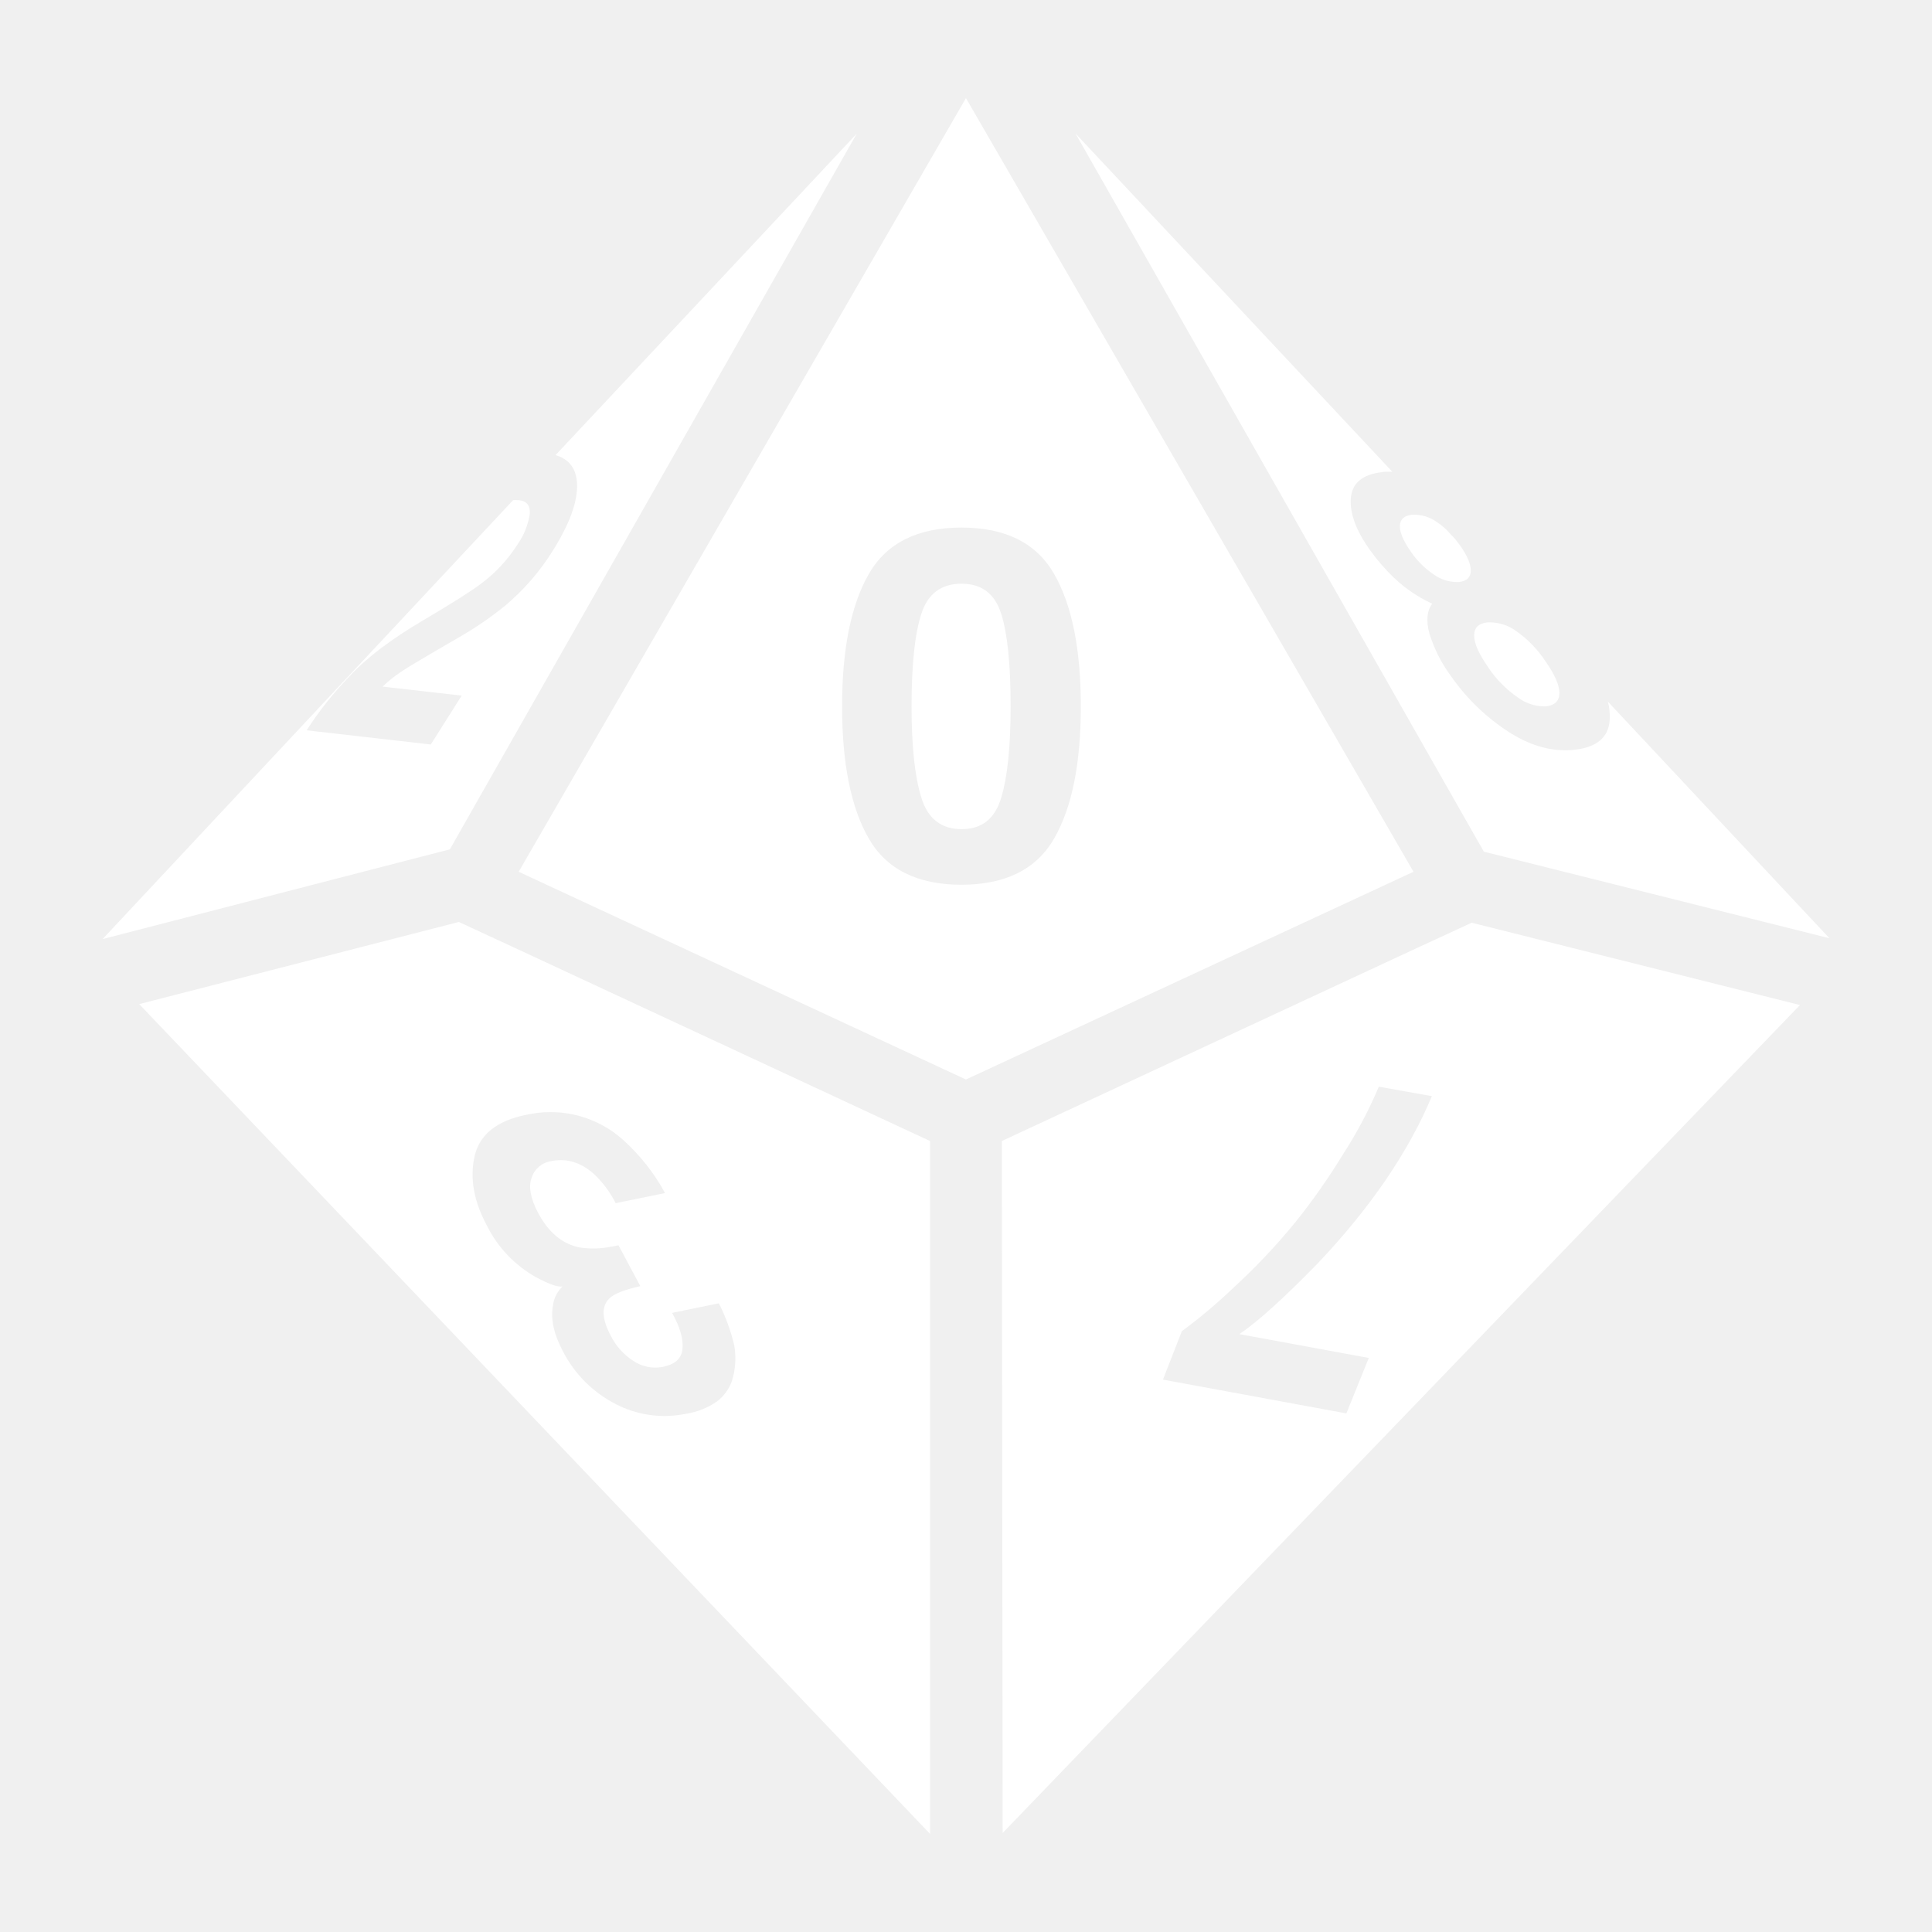
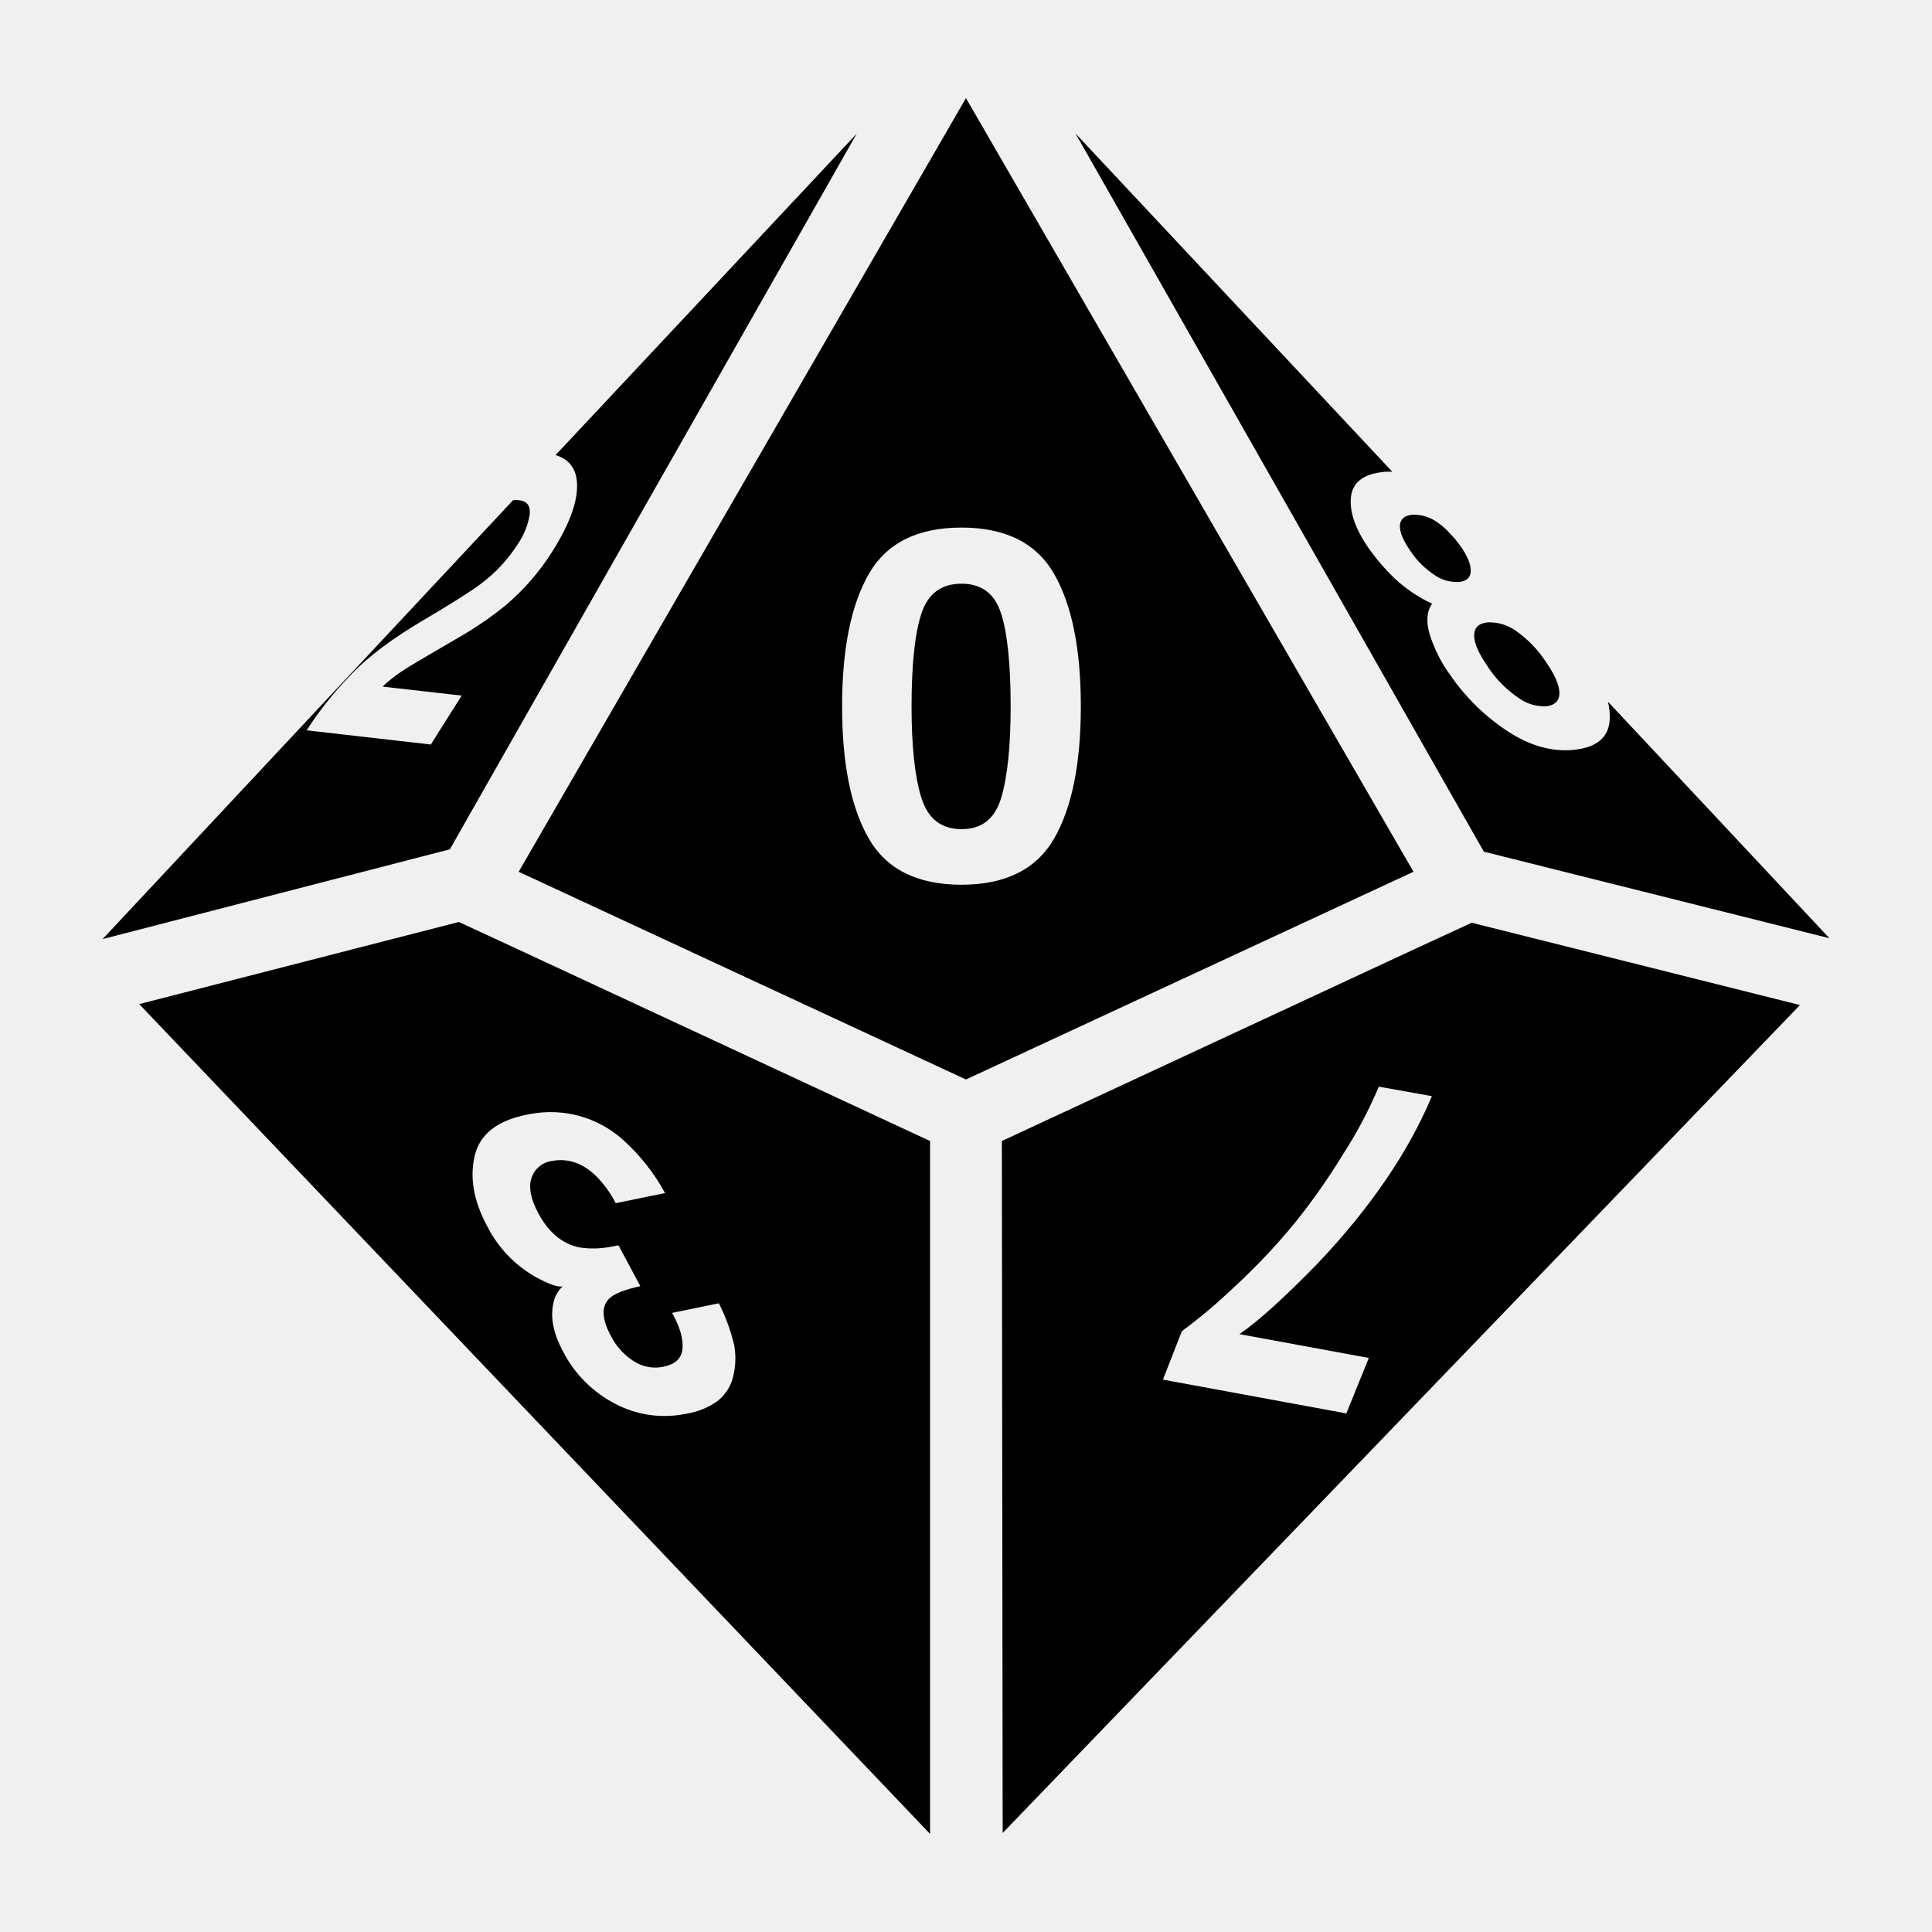
- <svg xmlns="http://www.w3.org/2000/svg" style="height: 512px; width: 512px;" viewBox="0 0 512 512">
-   <g class="" style="" transform="translate(0,0)">
-     <path d="M375.483 251.243l-109.98 51.138.213 183.381L477.01 266.346l-86.993-21.81zm-12.736 108.626l-5.947 14.699-48.604-8.955 5.007-12.832a141.306 141.306 0 0 0 13.51-11.358 167.184 167.184 0 0 0 16.566-17.517 170.478 170.478 0 0 0 12.606-17.958 115.607 115.607 0 0 0 9.514-17.97l14.068 2.51q-9.37 22.334-30.361 44.43-13.296 13.64-20.645 18.636zM121.603 244.334l-84.71 21.763L246.474 486V302.38l-109.946-51.137zm19.147 50.852a28.72 28.72 0 0 1 24.273 6.802 53.052 53.052 0 0 1 11.226 14.188l-13.081 2.676a28.542 28.542 0 0 0-5.388-7.374q-5.185-4.876-11.262-3.853l-.487.095a6.458 6.458 0 0 0-5.162 4.448c-.856 2.378-.238 5.554 1.796 9.371q4.08 7.6 10.81 9.027a23.785 23.785 0 0 0 8.563-.203l1.867-.344 5.791 10.822q-6.398 1.427-8.23 3.282-3.21 3.14.429 9.93a17.042 17.042 0 0 0 6.089 6.696 10.406 10.406 0 0 0 7.385 1.534l.416-.083q4.757-.964 5.079-4.757c.261-2.57-.655-5.744-2.748-9.514l12.38-2.545a49.247 49.247 0 0 1 4.103 11.226 19.956 19.956 0 0 1-.642 9.383 11.702 11.702 0 0 1-3.96 5.411 19.575 19.575 0 0 1-8.027 3.235l-1.19.214a27.971 27.971 0 0 1-17.494-2.7 32.193 32.193 0 0 1-14.128-14.092q-3.627-6.79-2.604-12.19a8.396 8.396 0 0 1 2.521-4.947h-.071q-1.844.31-7.04-2.497a32.11 32.11 0 0 1-12.916-13.593q-5.245-9.764-3.282-18.398 1.962-8.634 13.676-11zM27.19 248.865l108.78-116.309a7.135 7.135 0 0 1 1.427 0h.154q3.14.345 2.842 3.71a19.36 19.36 0 0 1-3.294 8.1 39.376 39.376 0 0 1-9.728 10.405q-3.912 2.938-15.044 9.514-12.796 7.505-19.55 14.77a92.535 92.535 0 0 0-11.513 14.486l32.907 3.758 8.182-12.963-20.967-2.378a36.415 36.415 0 0 1 4.757-3.83q2.379-1.605 8.444-5.125l6.422-3.747a92.975 92.975 0 0 0 12.903-8.776 61.472 61.472 0 0 0 12.51-14.414q6.84-10.846 6.494-17.957c-.19-3.949-2.105-6.434-5.684-7.505l79.798-85.161-102.097 179.576-5.708 10.06zm367.238-71.974q-3.817-5.458-3.758-8.515c0-2.033 1.19-3.199 3.568-3.448h.57a11.892 11.892 0 0 1 6.91 2.247 29.85 29.85 0 0 1 7.837 8.051q3.687 5.28 3.71 8.397c0 2.093-1.188 3.258-3.496 3.567h-.594a11.75 11.75 0 0 1-6.957-2.378 29.79 29.79 0 0 1-7.79-7.885zm-109.41-141.52l83.948 89.634h-1.189c-.38 0-.975 0-1.463.107q-7.825.892-8.324 6.862-.5 5.97 5.03 13.747a53.778 53.778 0 0 0 6.375 7.374 37.901 37.901 0 0 0 10.144 6.897q-2.117 2.89-.702 7.98a37.283 37.283 0 0 0 5.613 11.096 55.122 55.122 0 0 0 15.223 14.806q8.098 5.268 16.066 4.935.81 0 1.618-.13 8.776-.988 9.228-7.873a16.114 16.114 0 0 0-.463-4.853l58.689 62.686-91.572-22.941-6.1-10.703zm98.22 104.927l2.45 2.617c.451.57.903 1.189 1.355 1.784 1.808 2.592 2.723 4.757 2.723 6.529 0 1.771-1.034 2.782-3.127 3.02h-.512a10.346 10.346 0 0 1-6.077-1.95 22.596 22.596 0 0 1-6.184-6.137c-1.974-2.83-2.937-5.102-2.878-6.814.06-1.713 1.118-2.7 3.187-2.937h.524a10.263 10.263 0 0 1 6.005 1.879 19.147 19.147 0 0 1 2.533 2.01zM255.987 26L137.456 231.026l118.532 55.05 118.604-55.05zm-1.19 208.463q-17.529 0-24.58-12.273-7.053-12.273-7.053-34.988 0-22.714 7.052-35.047 7.052-12.332 24.582-12.344 17.53 0 24.582 12.332 7.052 12.333 7.052 35.047 0 22.715-7.052 34.988-7.053 12.273-24.582 12.285zm10.538-71.807q2.497 7.968 2.497 24.546 0 15.817-2.497 24.201-2.498 8.384-10.537 8.325-8.04 0-10.632-8.325-2.593-8.324-2.593-24.2 0-16.579 2.593-24.547t10.632-7.968q8.015-.012 10.513 7.956z" fill="#fff" fill-opacity="1" />
-   </g>
+ <svg xmlns="http://www.w3.org/2000/svg" style="height:512px;width:512px" viewBox="0 0 512 512">
+   <path d="m375.483 251.243-109.98 51.138.213 183.381L477.01 266.346l-86.993-21.81zm-12.736 108.626-5.947 14.699-48.604-8.955 5.007-12.832a141.306 141.306 0 0 0 13.51-11.358 167.184 167.184 0 0 0 16.566-17.517 170.478 170.478 0 0 0 12.606-17.958 115.607 115.607 0 0 0 9.514-17.97l14.068 2.51q-9.37 22.334-30.361 44.43-13.296 13.64-20.645 18.636zM121.603 244.334l-84.71 21.763L246.474 486V302.38l-109.946-51.137zm19.147 50.852a28.72 28.72 0 0 1 24.273 6.802 53.052 53.052 0 0 1 11.226 14.188l-13.081 2.676a28.542 28.542 0 0 0-5.388-7.374q-5.185-4.876-11.262-3.853l-.487.095a6.458 6.458 0 0 0-5.162 4.448c-.856 2.378-.238 5.554 1.796 9.371q4.08 7.6 10.81 9.027a23.785 23.785 0 0 0 8.563-.203l1.867-.344 5.791 10.822q-6.398 1.427-8.23 3.282-3.21 3.14.429 9.93a17.042 17.042 0 0 0 6.089 6.696 10.406 10.406 0 0 0 7.385 1.534l.416-.083q4.757-.964 5.079-4.757c.261-2.57-.655-5.744-2.748-9.514l12.38-2.545a49.247 49.247 0 0 1 4.103 11.226 19.956 19.956 0 0 1-.642 9.383 11.702 11.702 0 0 1-3.96 5.411 19.575 19.575 0 0 1-8.027 3.235l-1.19.214a27.971 27.971 0 0 1-17.494-2.7 32.193 32.193 0 0 1-14.128-14.092q-3.627-6.79-2.604-12.19a8.396 8.396 0 0 1 2.521-4.947h-.071q-1.844.31-7.04-2.497a32.11 32.11 0 0 1-12.916-13.593q-5.245-9.764-3.282-18.398 1.962-8.634 13.676-11zM27.19 248.865l108.78-116.309a7.135 7.135 0 0 1 1.427 0h.154q3.14.345 2.842 3.71a19.36 19.36 0 0 1-3.294 8.1 39.376 39.376 0 0 1-9.728 10.405q-3.912 2.938-15.044 9.514-12.796 7.505-19.55 14.77a92.535 92.535 0 0 0-11.513 14.486l32.907 3.758 8.182-12.963-20.967-2.378a36.415 36.415 0 0 1 4.757-3.83q2.379-1.605 8.444-5.125l6.422-3.747a92.975 92.975 0 0 0 12.903-8.776 61.472 61.472 0 0 0 12.51-14.414q6.84-10.846 6.494-17.957c-.19-3.949-2.105-6.434-5.684-7.505l79.798-85.161-102.097 179.576-5.708 10.06zm367.238-71.974q-3.817-5.458-3.758-8.515c0-2.033 1.19-3.199 3.568-3.448h.57a11.892 11.892 0 0 1 6.91 2.247 29.85 29.85 0 0 1 7.837 8.051q3.687 5.28 3.71 8.397c0 2.093-1.188 3.258-3.496 3.567h-.594a11.75 11.75 0 0 1-6.957-2.378 29.79 29.79 0 0 1-7.79-7.885zm-109.41-141.52 83.948 89.634h-1.189c-.38 0-.975 0-1.463.107q-7.825.892-8.324 6.862-.5 5.97 5.03 13.747a53.778 53.778 0 0 0 6.375 7.374 37.901 37.901 0 0 0 10.144 6.897q-2.117 2.89-.702 7.98a37.283 37.283 0 0 0 5.613 11.096 55.122 55.122 0 0 0 15.223 14.806q8.098 5.268 16.066 4.935.81 0 1.618-.13 8.776-.988 9.228-7.873a16.114 16.114 0 0 0-.463-4.853l58.689 62.686-91.572-22.941-6.1-10.703zm98.22 104.927 2.45 2.617c.451.57.903 1.189 1.355 1.784 1.808 2.592 2.723 4.757 2.723 6.529 0 1.771-1.034 2.782-3.127 3.02h-.512a10.346 10.346 0 0 1-6.077-1.95 22.596 22.596 0 0 1-6.184-6.137c-1.974-2.83-2.937-5.102-2.878-6.814.06-1.713 1.118-2.7 3.187-2.937h.524a10.263 10.263 0 0 1 6.005 1.879 19.147 19.147 0 0 1 2.533 2.01zM255.987 26 137.456 231.026l118.532 55.05 118.604-55.05zm-1.19 208.463q-17.529 0-24.58-12.273-7.053-12.273-7.053-34.988 0-22.714 7.052-35.047 7.052-12.332 24.582-12.344 17.53 0 24.582 12.332 7.052 12.333 7.052 35.047 0 22.715-7.052 34.988-7.053 12.273-24.582 12.285zm10.538-71.807q2.497 7.968 2.497 24.546 0 15.817-2.497 24.201-2.498 8.384-10.537 8.325-8.04 0-10.632-8.325-2.593-8.324-2.593-24.2 0-16.579 2.593-24.547t10.632-7.968q8.015-.012 10.513 7.956z" />
</svg>
